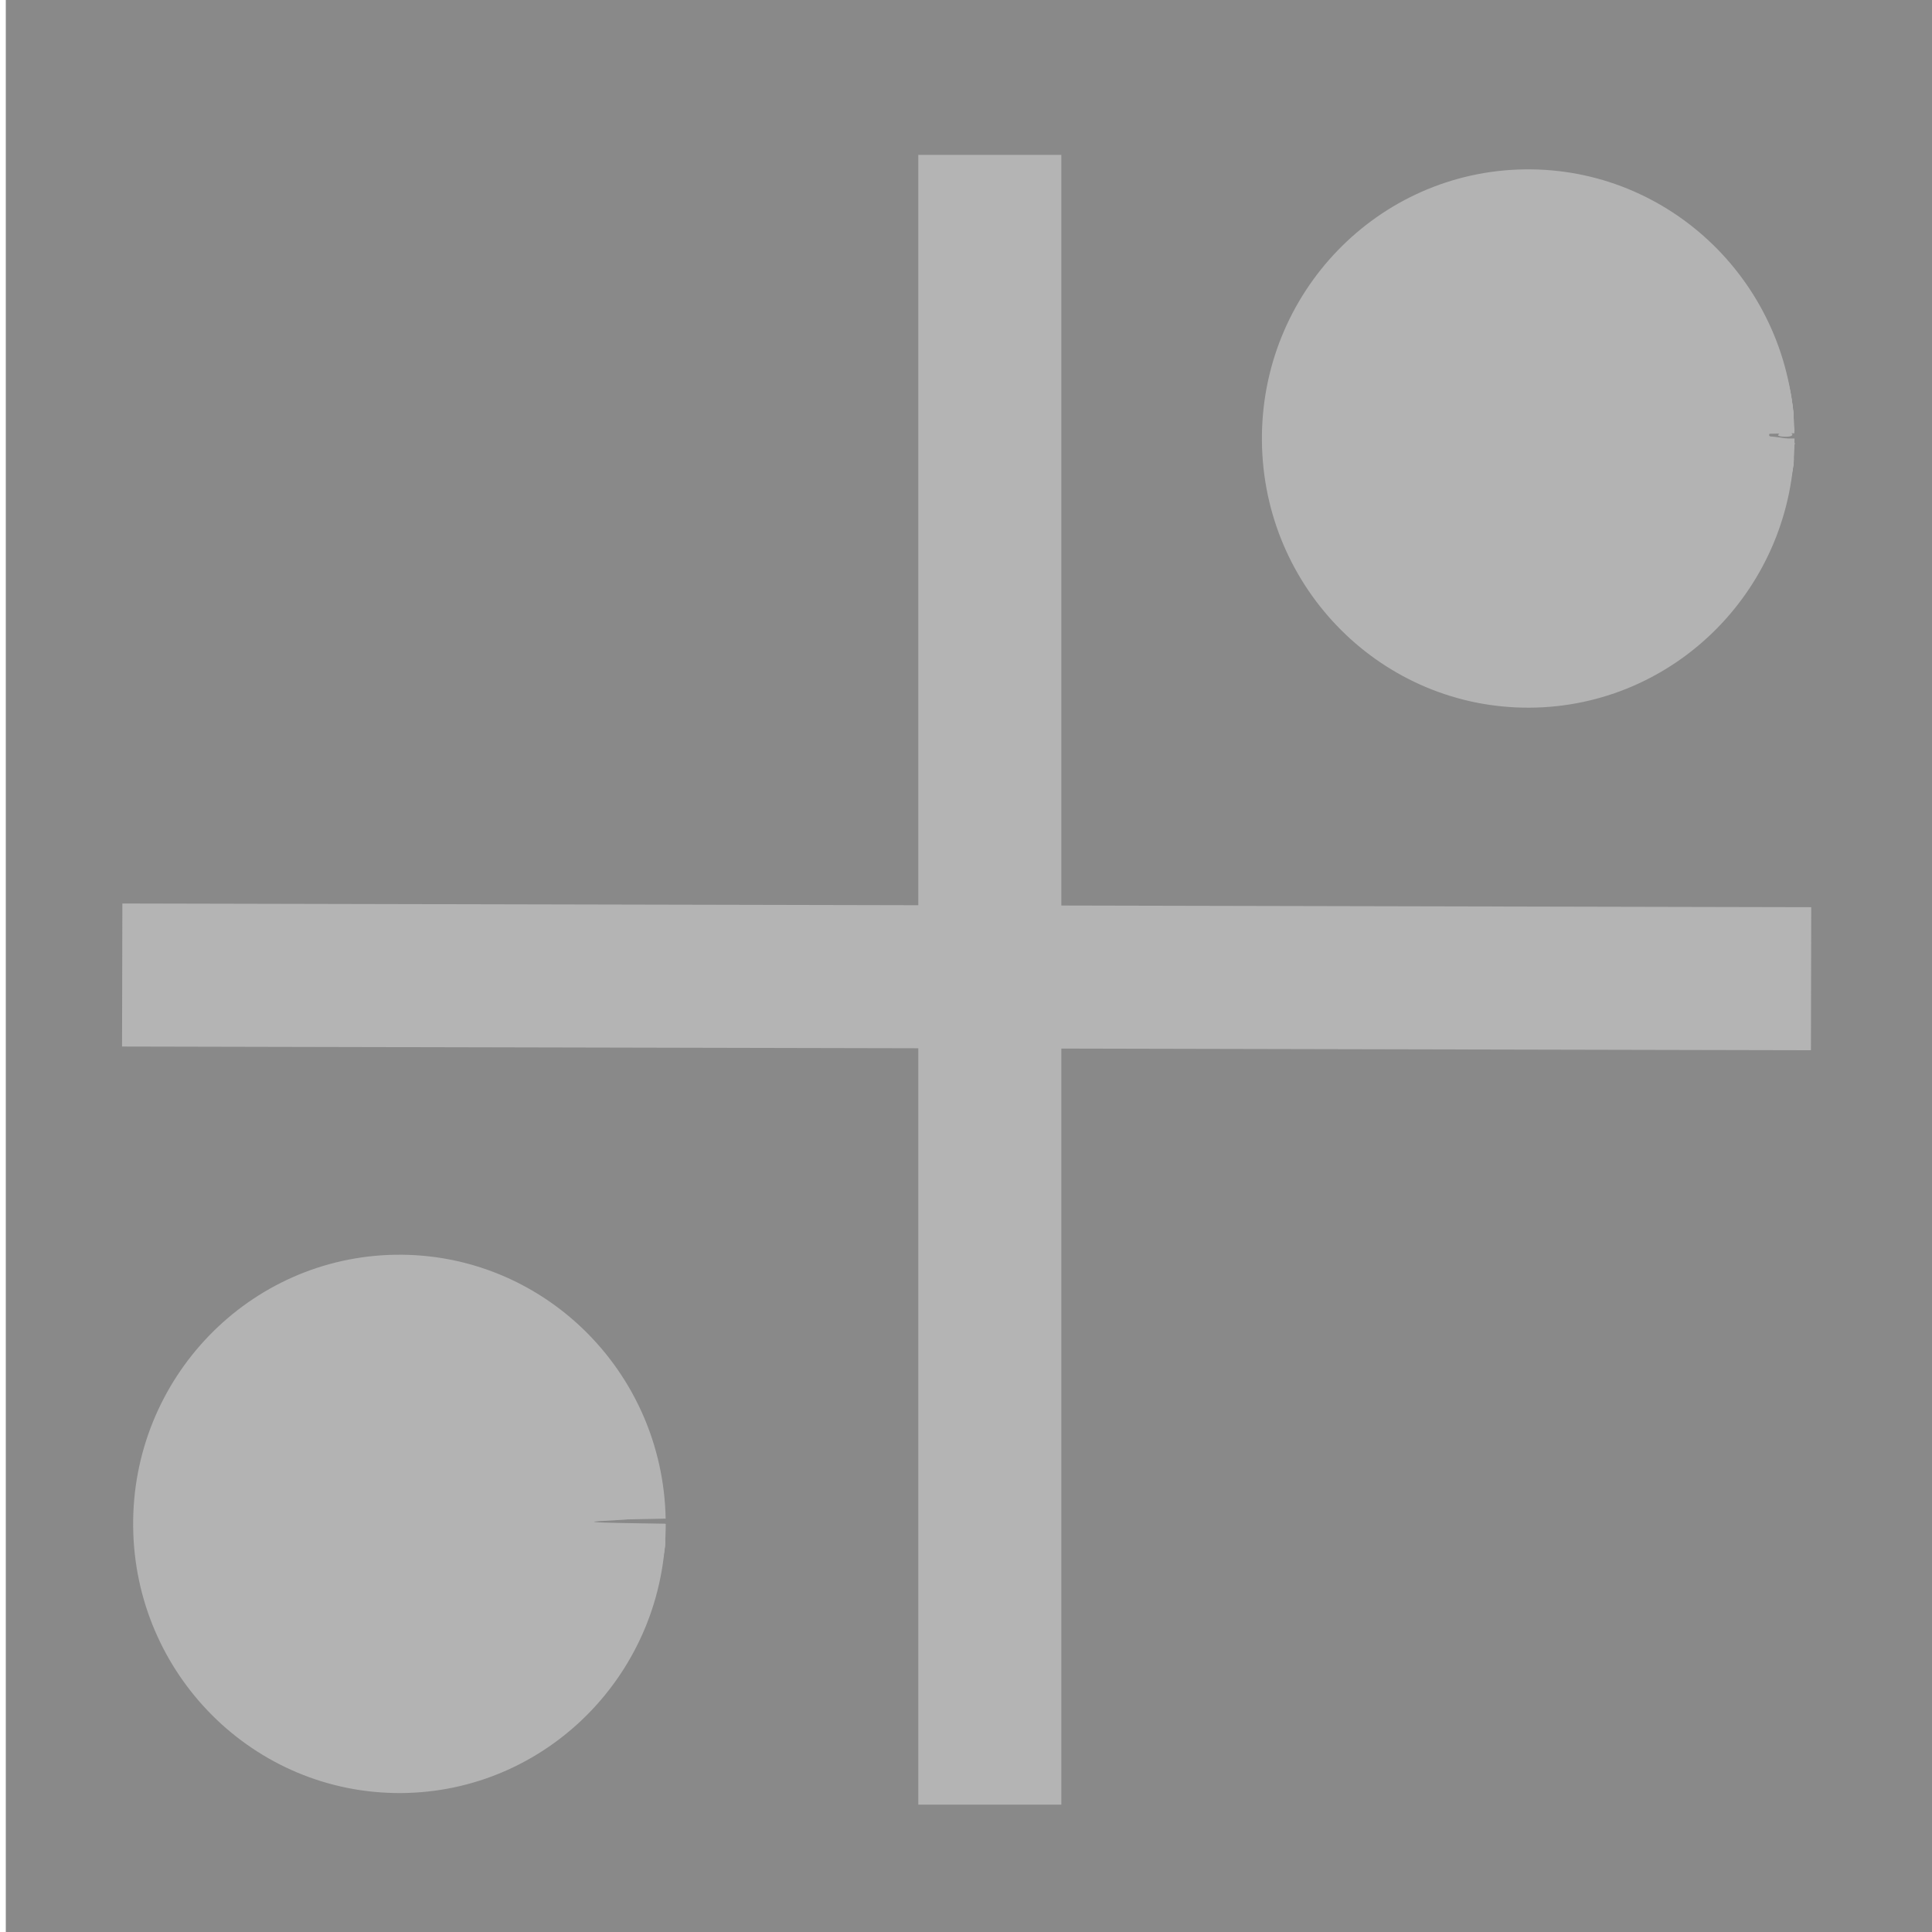
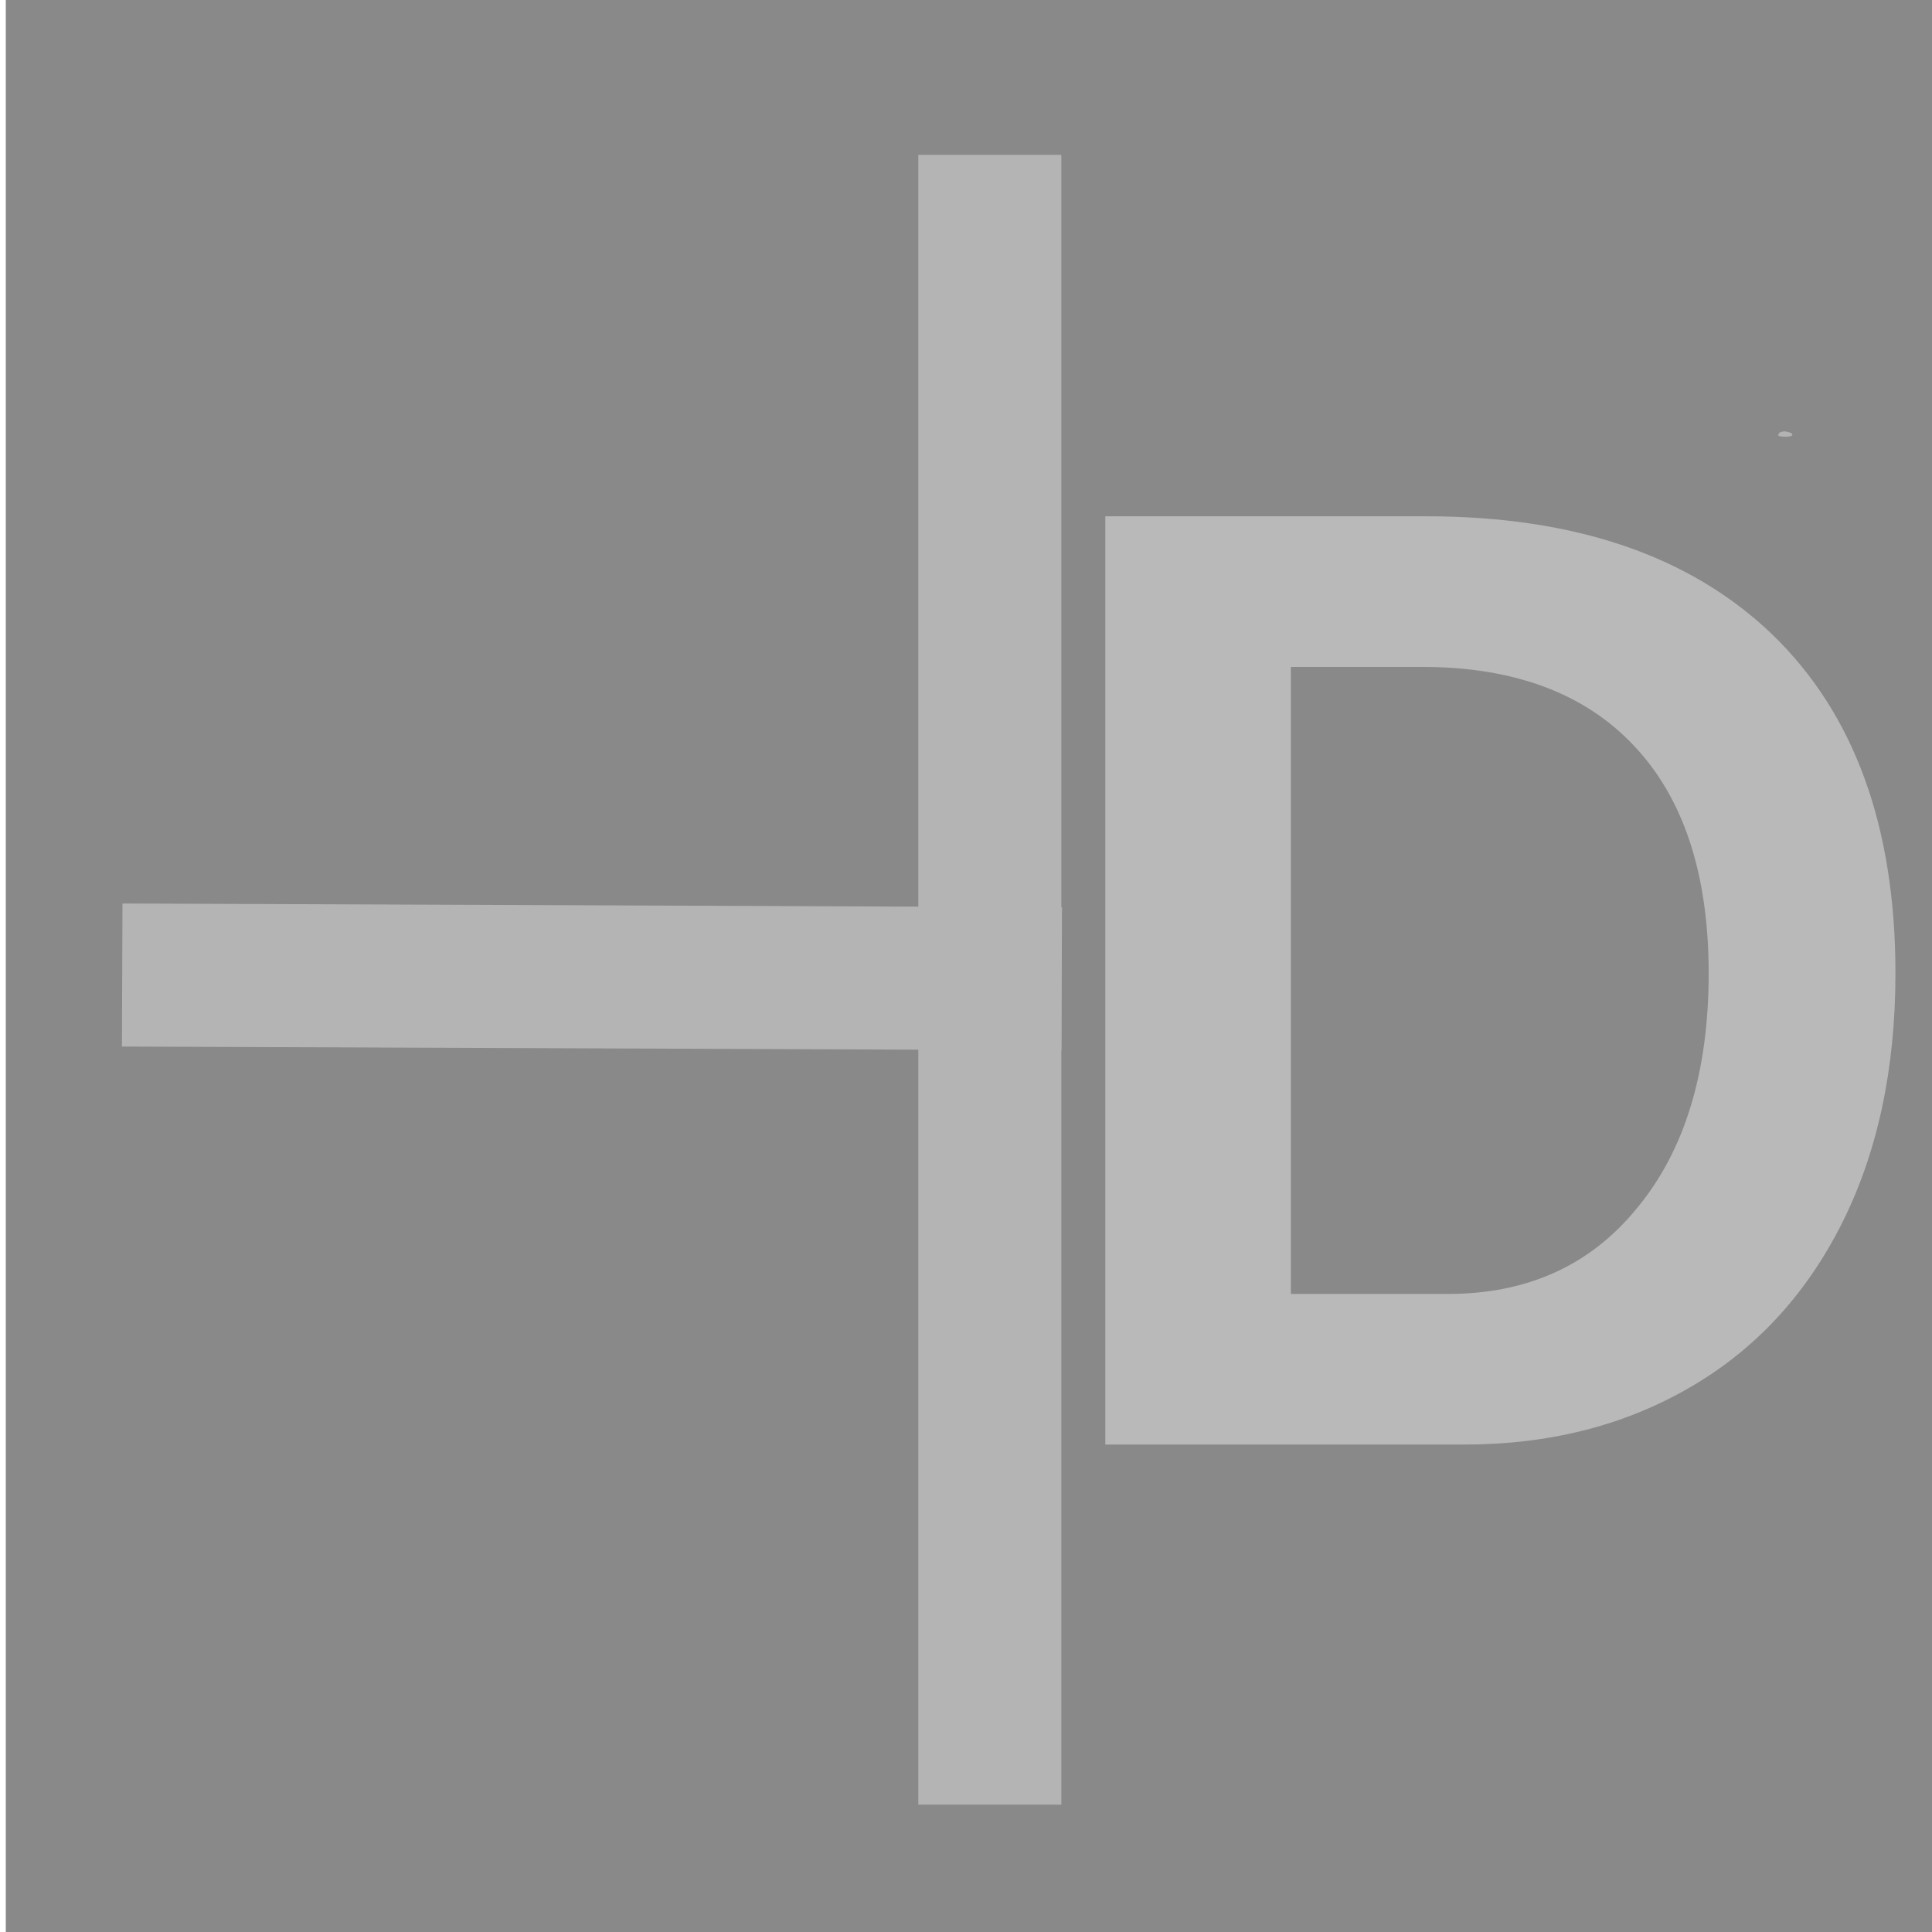
<svg xmlns="http://www.w3.org/2000/svg" xmlns:ns1="http://www.openswatchbook.org/uri/2009/osb" width="24" height="24" viewBox="0 0 24 24" fill="none" stroke="currentColor" stroke-width="2" stroke-linecap="round" stroke-linejoin="round" id="svg2" version="1.1">
  <defs id="defs12">
    <linearGradient id="linearGradient3754" ns1:paint="gradient">
      <stop style="stop-color:#000000;stop-opacity:1;" offset="0" id="stop3756" />
      <stop style="stop-color:#000000;stop-opacity:0;" offset="1" id="stop3758" />
    </linearGradient>
  </defs>
  <rect style="fill:#898989;fill-opacity:1;stroke:#282828;stroke-width:0;stroke-linejoin:miter;stroke-miterlimit:4;stroke-dasharray:none;stroke-opacity:1" id="rect4139" width="24.018" height="24.161" x="0.072" y="-0.018" />
  <path style="opacity:1;vector-effect:none;fill:none;fill-opacity:1;stroke:#b4b4b4;stroke-width:1.777;stroke-linecap:butt;stroke-linejoin:miter;stroke-miterlimit:4;stroke-dasharray:none;stroke-dashoffset:0;stroke-opacity:1" d="M 12.296,1.924 V 22.418" id="path832" />
-   <path style="opacity:1;vector-effect:none;fill:none;fill-opacity:1;stroke:#b4b4b4;stroke-width:1.777;stroke-linecap:butt;stroke-linejoin:miter;stroke-miterlimit:4;stroke-dasharray:none;stroke-dashoffset:0;stroke-opacity:1" d="M 22.498,12.158 1.518,12.112" id="path832-8" />
-   <path style="fill:#b3b3b3;fill-opacity:1;stroke:#b4b4b4;stroke-width:0;stroke-linecap:round;stroke-miterlimit:0;stroke-dasharray:none;stroke-dashoffset:0;stroke-opacity:1;paint-order:stroke fill markers" id="path869" d="M 8.27,18.93 A 3.308,3.344 0 0 1 4.978,22.274 3.308,3.344 0 0 1 1.654,18.963 3.308,3.344 0 0 1 4.913,15.587 3.308,3.344 0 0 1 8.269,18.865 l -3.307,0.066 z" />
-   <path style="fill:#b3b3b3;fill-opacity:1;stroke:#b4b4b4;stroke-width:0;stroke-linecap:round;stroke-miterlimit:0;stroke-dasharray:none;stroke-dashoffset:0;stroke-opacity:1;paint-order:stroke fill markers" id="path869-9" d="M 22.292,5.447 A 3.308,3.344 0 0 1 19,8.791 3.308,3.344 0 0 1 15.676,5.48 3.308,3.344 0 0 1 18.935,2.104 3.308,3.344 0 0 1 22.291,5.382 l -3.307,0.066 z" />
-   <path style="fill:#b3b3b3;fill-opacity:1;stroke:#b4b4b4;stroke-width:0;stroke-linecap:round;stroke-miterlimit:0;stroke-dasharray:none;stroke-dashoffset:0;stroke-opacity:1;paint-order:stroke fill markers" d="M 4.151,22.125 C 3.178,21.871 2.467,21.271 2.011,20.318 1.787,19.85 1.75,19.696 1.725,19.124 1.679,18.082 1.922,17.405 2.604,16.668 3.288,15.929 4.108,15.604 5.161,15.654 c 0.53,0.025 0.704,0.068 1.166,0.288 0.679,0.323 1.233,0.86 1.546,1.498 0.22,0.45 0.427,1.273 0.341,1.359 -0.023,0.023 -0.694,0.06 -1.492,0.082 l -1.45,0.04 1.492,0.014 c 1.7,0.016 1.565,-0.054 1.384,0.716 -0.233,0.987 -0.854,1.787 -1.714,2.209 -0.83,0.407 -1.457,0.48 -2.282,0.264 z" id="path886" />
-   <path style="fill:#b3b3b3;fill-opacity:1;stroke:#b4b4b4;stroke-width:0;stroke-linecap:round;stroke-miterlimit:0;stroke-dasharray:none;stroke-dashoffset:0;stroke-opacity:1;paint-order:stroke fill markers" d="M 4.301,22.178 C 3.358,21.994 2.462,21.271 2.015,20.335 1.753,19.786 1.748,19.76 1.748,18.913 c 0,-0.848 0.004,-0.872 0.265,-1.405 0.334,-0.684 0.932,-1.274 1.62,-1.6 0.462,-0.219 0.533,-0.231 1.315,-0.231 0.803,0 0.843,0.008 1.375,0.261 0.69,0.33 1.265,0.887 1.561,1.514 0.223,0.472 0.42,1.256 0.337,1.34 -0.026,0.027 -0.571,0.067 -1.211,0.089 l -1.163,0.041 1.204,0.013 c 1.373,0.015 1.276,-0.048 1.096,0.716 C 7.731,21.417 6.052,22.52 4.301,22.178 Z" id="path888" />
-   <path style="fill:#b3b3b3;fill-opacity:1;stroke:#b4b4b4;stroke-width:0;stroke-linecap:round;stroke-miterlimit:0;stroke-dasharray:none;stroke-dashoffset:0;stroke-opacity:1;paint-order:stroke fill markers" d="M 4.309,22.179 C 3.343,21.989 2.47,21.288 2.015,20.335 1.753,19.786 1.748,19.761 1.748,18.909 c 0,-0.855 0.004,-0.874 0.267,-1.407 0.338,-0.684 0.936,-1.272 1.618,-1.592 0.417,-0.196 0.587,-0.233 1.171,-0.256 0.562,-0.023 0.765,3.18e-4 1.147,0.129 1.176,0.397 1.974,1.307 2.231,2.542 0.048,0.23 0.065,0.441 0.039,0.467 -0.026,0.027 -0.474,0.067 -0.995,0.089 l -0.947,0.041 0.989,0.013 c 1.137,0.015 1.086,-0.03 0.879,0.765 C 7.693,21.441 6.028,22.517 4.309,22.179 Z" id="path890" />
-   <path style="fill:#b3b3b3;fill-opacity:1;stroke:#b4b4b4;stroke-width:0;stroke-linecap:round;stroke-miterlimit:0;stroke-dasharray:none;stroke-dashoffset:0;stroke-opacity:1;paint-order:stroke fill markers" d="M 4.176,22.146 C 3.052,21.843 2.231,21.067 1.854,19.952 1.724,19.567 1.703,19.366 1.725,18.769 1.749,18.143 1.782,17.987 1.981,17.562 c 0.32,-0.681 0.909,-1.28 1.588,-1.616 0.482,-0.238 0.604,-0.267 1.227,-0.292 0.57,-0.023 0.773,1.38e-4 1.155,0.129 0.851,0.288 1.554,0.889 1.953,1.671 0.167,0.328 0.391,1.265 0.319,1.337 -0.028,0.028 -0.379,0.069 -0.782,0.092 l -0.731,0.042 0.773,0.012 c 0.89,0.014 0.866,-0.014 0.663,0.764 -0.467,1.793 -2.269,2.903 -3.97,2.445 z" id="path892" />
-   <path style="fill:#b3b3b3;fill-opacity:1;stroke:#b4b4b4;stroke-width:0;stroke-linecap:round;stroke-miterlimit:0;stroke-dasharray:none;stroke-dashoffset:0;stroke-opacity:1;paint-order:stroke fill markers" d="M 4.176,22.146 C 3.355,21.925 2.706,21.463 2.248,20.773 1.831,20.144 1.696,19.626 1.727,18.769 c 0.022,-0.628 0.054,-0.781 0.255,-1.207 0.32,-0.681 0.909,-1.28 1.588,-1.616 0.484,-0.239 0.602,-0.267 1.227,-0.291 0.82,-0.031 1.353,0.108 1.957,0.509 0.492,0.326 0.711,0.558 1.026,1.082 0.254,0.423 0.549,1.438 0.448,1.539 -0.03,0.03 -0.319,0.074 -0.642,0.097 l -0.588,0.042 0.629,0.012 0.629,0.012 v 0.203 c 0,0.111 -0.052,0.378 -0.115,0.593 -0.527,1.795 -2.278,2.855 -3.965,2.401 z" id="path894" />
-   <path style="fill:#b3b3b3;fill-opacity:1;stroke:#b4b4b4;stroke-width:0;stroke-linecap:round;stroke-miterlimit:0;stroke-dasharray:none;stroke-dashoffset:0;stroke-opacity:1;paint-order:stroke fill markers" d="M 18.036,8.606 C 17.487,8.424 17.264,8.297 16.854,7.937 16.062,7.238 15.694,6.341 15.747,5.234 c 0.026,-0.552 0.067,-0.716 0.294,-1.195 0.626,-1.319 2.031,-2.087 3.402,-1.86 1.375,0.228 2.445,1.241 2.729,2.584 0.057,0.268 0.104,0.511 0.104,0.541 6.87e-4,0.03 -0.444,0.058 -0.988,0.063 -0.544,0.005 -1.231,0.032 -1.528,0.06 -0.395,0.037 -0.13,0.054 0.993,0.063 l 1.532,0.012 -0.051,0.342 C 22.061,7.024 21.39,7.941 20.338,8.442 19.855,8.672 19.728,8.7 19.115,8.718 18.602,8.733 18.332,8.705 18.036,8.606 Z" id="path896" />
-   <path style="fill:#b3b3b3;fill-opacity:1;stroke:#b4b4b4;stroke-width:0;stroke-linecap:round;stroke-miterlimit:0;stroke-dasharray:none;stroke-dashoffset:0;stroke-opacity:1;paint-order:stroke fill markers" d="M 18.252,8.689 C 17.549,8.542 16.567,7.822 16.187,7.172 15.388,5.809 15.676,3.939 16.839,2.944 18.832,1.237 21.834,2.409 22.244,5.052 l 0.047,0.306 -0.923,0.007 c -0.508,0.004 -1.101,0.032 -1.319,0.062 -0.281,0.039 -0.015,0.058 0.921,0.065 l 1.317,0.01 -0.049,0.342 c -0.118,0.828 -0.567,1.669 -1.145,2.142 -0.163,0.134 -0.522,0.349 -0.796,0.478 -0.442,0.207 -0.578,0.236 -1.182,0.248 -0.376,0.008 -0.764,-0.003 -0.863,-0.023 z" id="path898" />
-   <path style="fill:#b3b3b3;fill-opacity:1;stroke:#b4b4b4;stroke-width:0;stroke-linecap:round;stroke-miterlimit:0;stroke-dasharray:none;stroke-dashoffset:0;stroke-opacity:1;paint-order:stroke fill markers" d="M 18.072,8.641 C 17.565,8.473 17.157,8.228 16.758,7.85 16.063,7.193 15.735,6.414 15.735,5.421 c 0,-1.299 0.692,-2.404 1.851,-2.955 2.025,-0.962 4.305,0.304 4.659,2.586 l 0.047,0.306 -0.815,0.006 c -0.448,0.003 -0.977,0.032 -1.175,0.062 -0.26,0.04 -0.034,0.059 0.817,0.066 l 1.177,0.01 -0.051,0.342 C 22.122,6.67 21.668,7.514 21.093,7.985 20.93,8.119 20.571,8.335 20.297,8.464 19.852,8.672 19.718,8.7 19.078,8.717 18.625,8.729 18.253,8.701 18.072,8.641 Z" id="path900" />
-   <path style="fill:#b3b3b3;fill-opacity:1;stroke:#b4b4b4;stroke-width:0;stroke-linecap:round;stroke-miterlimit:0;stroke-dasharray:none;stroke-dashoffset:0;stroke-opacity:1;paint-order:stroke fill markers" d="M 17.999,8.612 C 17.125,8.301 16.39,7.64 16.008,6.825 15.716,6.201 15.647,5.245 15.841,4.526 c 0.327,-1.207 1.374,-2.133 2.661,-2.353 1.61,-0.276 3.23,0.831 3.666,2.505 0.185,0.71 0.211,0.679 -0.591,0.685 -0.386,0.003 -0.847,0.031 -1.025,0.063 -0.239,0.042 -0.052,0.06 0.709,0.067 l 1.033,0.009 -0.049,0.327 c -0.085,0.568 -0.244,1 -0.532,1.445 -0.342,0.529 -0.762,0.882 -1.417,1.19 -0.442,0.208 -0.581,0.237 -1.218,0.256 -0.551,0.016 -0.804,-0.009 -1.08,-0.107 z" id="path902" />
-   <path style="fill:#b3b3b3;fill-opacity:1;stroke:#b4b4b4;stroke-width:0;stroke-linecap:round;stroke-miterlimit:0;stroke-dasharray:none;stroke-dashoffset:0;stroke-opacity:1;paint-order:stroke fill markers" d="M 17.999,8.608 C 17.135,8.31 16.391,7.643 16.008,6.825 15.716,6.201 15.647,5.245 15.841,4.526 c 0.306,-1.13 1.197,-1.987 2.388,-2.297 1.705,-0.444 3.472,0.654 3.939,2.448 0.183,0.703 0.201,0.679 -0.519,0.689 -1.011,0.014 -1.187,0.117 -0.216,0.127 0.98,0.01 0.946,-0.029 0.713,0.81 -0.317,1.144 -1.14,1.997 -2.236,2.32 -0.519,0.153 -1.448,0.146 -1.911,-0.014 z" id="path904" />
-   <path style="fill:#b3b3b3;fill-opacity:1;stroke:#b4b4b4;stroke-width:0;stroke-linecap:round;stroke-miterlimit:0;stroke-dasharray:none;stroke-dashoffset:0;stroke-opacity:1;paint-order:stroke fill markers" d="M 17.999,8.608 C 17.135,8.31 16.391,7.643 16.008,6.825 15.716,6.201 15.647,5.245 15.841,4.526 c 0.46,-1.699 2.253,-2.737 3.959,-2.293 1.112,0.29 2.012,1.203 2.363,2.4 0.063,0.215 0.115,0.466 0.115,0.557 0,0.16 -0.024,0.167 -0.557,0.172 -0.307,0.003 -0.622,0.033 -0.701,0.067 -0.094,0.04 0.099,0.064 0.557,0.067 0.809,0.006 0.792,-0.015 0.591,0.758 -0.296,1.137 -1.113,2.01 -2.197,2.347 -0.564,0.175 -1.475,0.179 -1.972,0.007 z" id="path906" />
-   <path style="fill:#b3b3b3;fill-opacity:1;stroke:#b4b4b4;stroke-width:0;stroke-linecap:round;stroke-miterlimit:0;stroke-dasharray:none;stroke-dashoffset:0;stroke-opacity:1;paint-order:stroke fill markers" d="m 21.415,5.435 c 0,-0.06 0.783,-0.023 0.857,0.041 0.016,0.014 -0.17,0.026 -0.413,0.026 -0.244,0 -0.443,-0.03 -0.443,-0.067 z" id="path908" />
-   <path style="fill:#b3b3b3;fill-opacity:1;stroke:#b4b4b4;stroke-width:0;stroke-linecap:round;stroke-miterlimit:0;stroke-dasharray:none;stroke-dashoffset:0;stroke-opacity:1;paint-order:stroke fill markers" d="M 17.999,8.613 C 17.119,8.298 16.39,7.641 16.003,6.815 15.711,6.19 15.645,5.252 15.842,4.522 16.301,2.828 18.096,1.79 19.8,2.234 c 1.114,0.29 2.067,1.265 2.378,2.432 0.18,0.676 0.171,0.692 -0.385,0.698 -0.267,0.003 -0.55,0.034 -0.629,0.069 -0.092,0.041 0.049,0.051 0.396,0.027 0.724,-0.05 0.768,-0.013 0.664,0.549 -0.199,1.068 -0.893,1.984 -1.85,2.442 -0.454,0.217 -0.578,0.243 -1.258,0.266 -0.593,0.02 -0.833,-0.003 -1.116,-0.104 z" id="path910" />
+   <path style="opacity:1;vector-effect:none;fill:none;fill-opacity:1;stroke:#b4b4b4;stroke-width:1.777;stroke-linecap:butt;stroke-linejoin:miter;stroke-miterlimit:4;stroke-dasharray:none;stroke-dashoffset:0;stroke-opacity:1" d="M 13.189,12.158 1.518,12.112" id="path832-8" />
  <path style="fill:#b3b3b3;fill-opacity:1;stroke:#b4b4b4;stroke-width:0;stroke-linecap:round;stroke-miterlimit:0;stroke-dasharray:none;stroke-dashoffset:0;stroke-opacity:1;paint-order:stroke fill markers" d="m 22.121,5.381 c 0.052,-0.021 0.114,-0.018 0.138,0.006 0.024,0.024 -0.019,0.041 -0.094,0.038 -0.084,-0.003 -0.101,-0.02 -0.043,-0.043 z" id="path912" />
-   <path style="fill:#b3b3b3;fill-opacity:1;stroke:#b4b4b4;stroke-width:0;stroke-linecap:round;stroke-miterlimit:0;stroke-dasharray:none;stroke-dashoffset:0;stroke-opacity:1;paint-order:stroke fill markers" d="M 17.926,8.606 C 17.102,8.301 16.443,7.697 16.036,6.874 15.772,6.34 15.771,6.33 15.771,5.43 c 0,-0.902 0.001,-0.909 0.27,-1.452 0.853,-1.726 2.958,-2.366 4.607,-1.4 0.839,0.492 1.62,1.746 1.63,2.618 0.002,0.146 -0.035,0.163 -0.376,0.173 l -0.378,0.011 0.36,0.043 c 0.327,0.039 0.362,0.061 0.382,0.241 0.013,0.109 -0.031,0.384 -0.096,0.611 -0.289,1.002 -0.9,1.739 -1.815,2.189 -0.445,0.219 -0.543,0.239 -1.275,0.256 -0.631,0.015 -0.866,-0.008 -1.154,-0.115 z" id="path914" />
-   <path style="fill:#b3b3b3;fill-opacity:1;stroke:#b4b4b4;stroke-width:0;stroke-linecap:round;stroke-miterlimit:0;stroke-dasharray:none;stroke-dashoffset:0;stroke-opacity:1;paint-order:stroke fill markers" d="M 18.315,8.708 C 17.35,8.544 16.361,7.708 15.939,6.7 15.671,6.062 15.648,4.974 15.887,4.323 c 0.366,-0.995 1.13,-1.725 2.148,-2.054 0.5,-0.162 1.242,-0.185 1.74,-0.054 1.166,0.307 2.067,1.219 2.403,2.433 0.057,0.204 0.103,0.446 0.103,0.538 0,0.16 -0.008,0.166 -0.203,0.166 -0.112,0 -0.203,0.023 -0.203,0.051 0,0.028 0.092,0.051 0.203,0.051 0.202,0 0.203,0.001 0.203,0.195 0,0.308 -0.184,0.948 -0.38,1.32 -0.601,1.143 -1.686,1.799 -2.951,1.783 -0.224,-0.003 -0.51,-0.023 -0.636,-0.044 z" id="path916" />
  <path style="fill:#b3b3b3;fill-opacity:1;stroke:#b4b4b4;stroke-width:0;stroke-linecap:round;stroke-miterlimit:0;stroke-dasharray:none;stroke-dashoffset:0;stroke-opacity:1;paint-order:stroke fill markers" d="m 22.119,5.369 c 0.037,-0.015 0.081,-0.013 0.097,0.004 0.017,0.017 -0.013,0.029 -0.067,0.027 -0.059,-0.002 -0.071,-0.014 -0.031,-0.031 z" id="path918" />
-   <path style="fill:#b3b3b3;fill-opacity:1;stroke:#b4b4b4;stroke-width:0;stroke-linecap:round;stroke-miterlimit:0;stroke-dasharray:none;stroke-dashoffset:0;stroke-opacity:1;paint-order:stroke fill markers" d="M 18.286,8.707 C 17.261,8.504 16.257,7.608 15.888,6.567 15.713,6.072 15.667,5.141 15.793,4.639 c 0.226,-0.9 0.85,-1.702 1.656,-2.127 1.907,-1.007 4.145,0.007 4.732,2.145 0.059,0.215 0.1,0.466 0.092,0.556 -0.015,0.153 -0.028,0.164 -0.181,0.149 -0.093,-0.009 -0.165,0.008 -0.165,0.038 0,0.03 0.08,0.054 0.178,0.054 0.172,0 0.178,0.006 0.178,0.195 0,0.286 -0.174,0.919 -0.347,1.262 -0.597,1.182 -1.69,1.858 -2.979,1.843 -0.254,-0.003 -0.555,-0.024 -0.669,-0.047 z" id="path920" />
-   <path style="fill:#b3b3b3;fill-opacity:1;stroke:#b4b4b4;stroke-width:0;stroke-linecap:round;stroke-miterlimit:0;stroke-dasharray:none;stroke-dashoffset:0;stroke-opacity:1;paint-order:stroke fill markers" d="M 18.366,8.728 C 17.277,8.518 16.266,7.636 15.889,6.567 15.728,6.112 15.672,5.235 15.771,4.729 15.961,3.758 16.683,2.863 17.628,2.428 18.134,2.195 18.471,2.124 19.052,2.131 c 0.408,0.004 0.588,0.032 0.915,0.143 0.874,0.296 1.538,0.87 1.931,1.669 0.251,0.512 0.399,1.013 0.374,1.272 -0.014,0.146 -0.032,0.163 -0.156,0.15 -0.077,-0.008 -0.14,0.009 -0.14,0.038 0,0.029 0.069,0.053 0.153,0.053 0.143,0 0.153,0.012 0.153,0.195 0,0.286 -0.174,0.919 -0.347,1.262 -0.417,0.827 -1.062,1.395 -1.939,1.707 -0.206,0.073 -0.447,0.105 -0.892,0.117 -0.336,0.009 -0.667,0.006 -0.737,-0.008 z" id="path922" />
-   <path style="fill:#b3b3b3;fill-opacity:1;stroke:#b4b4b4;stroke-width:0;stroke-linecap:round;stroke-miterlimit:0;stroke-dasharray:none;stroke-dashoffset:0;stroke-opacity:1;paint-order:stroke fill markers" d="M 4.52,22.228 C 3.307,22.07 2.268,21.193 1.834,19.96 1.699,19.577 1.653,18.774 1.737,18.274 c 0.132,-0.783 0.71,-1.643 1.414,-2.107 0.557,-0.367 0.963,-0.502 1.597,-0.532 0.701,-0.033 1.063,0.038 1.662,0.327 0.786,0.379 1.376,1.054 1.664,1.905 0.069,0.204 0.139,0.501 0.156,0.661 L 8.261,18.819 8.038,18.849 c -0.123,0.017 -0.372,0.037 -0.553,0.045 -0.201,0.009 -0.113,0.019 0.223,0.025 l 0.554,0.01 -0.029,0.343 c -0.134,1.562 -1.456,2.847 -3.062,2.976 -0.168,0.013 -0.461,0.004 -0.651,-0.02 z" id="path926" />
+   <flowRoot xml:space="preserve" id="flowRoot841" style="fill:black;fill-opacity:1;stroke:none;font-family:Arial;font-style:normal;font-weight:bold;font-size:10.667px;line-height:137.25;letter-spacing:7.34px;word-spacing:0px;-inkscape-font-specification:'Arial, Bold';font-stretch:normal;font-variant:normal;text-anchor:start;text-align:start;writing-mode:lr;font-variant-ligatures:normal;font-variant-caps:normal;font-variant-numeric:normal;font-feature-settings:normal">
+     <flowRegion id="flowRegion843">
+       <rect id="rect845" width="77.085" height="14.136" x="17.085" y="4.627" />
+     </flowRegion>
+     <flowPara id="flowPara847" />
+   </flowRoot>
+   <flowRoot xml:space="preserve" id="flowRoot853" style="font-style:normal;font-variant:normal;font-weight:bold;font-stretch:normal;font-size:10.667px;line-height:137.25;font-family:Arial;-inkscape-font-specification:'Arial, Bold';font-variant-ligatures:normal;font-variant-caps:normal;font-variant-numeric:normal;font-feature-settings:normal;text-align:start;letter-spacing:7.34px;word-spacing:0px;writing-mode:lr-tb;text-anchor:start;fill:#000000;fill-opacity:1;stroke:none">
+     <flowRegion id="flowRegion855">
+       <rect id="rect857" width="11.034" height="11.695" x="15.051" y="9.661" style="stroke:#b4b4b4;stroke-opacity:1;fill:#b0b0b0;fill-opacity:1" />
+     </flowRegion>
+     <flowPara id="flowPara859">DDDD</flowPara>
+   </flowRoot>
+   <text xml:space="preserve" style="font-style:normal;font-variant:normal;font-weight:bold;font-stretch:normal;font-size:16.378px;line-height:137.25;font-family:Arial;-inkscape-font-specification:'Arial, Bold';font-variant-ligatures:normal;font-variant-caps:normal;font-variant-numeric:normal;font-feature-settings:normal;text-align:start;letter-spacing:7.513px;word-spacing:0px;writing-mode:lr-tb;text-anchor:start;fill:#b9b9b9;fill-opacity:1;stroke:none;stroke-width:2" x="12.96" y="17.535" id="text863" transform="scale(0.9769478,1.023596)">
+     <tspan id="tspan861" x="12.96" y="17.535" style="stroke-width:2">D</tspan>
+   </text>
</svg>
